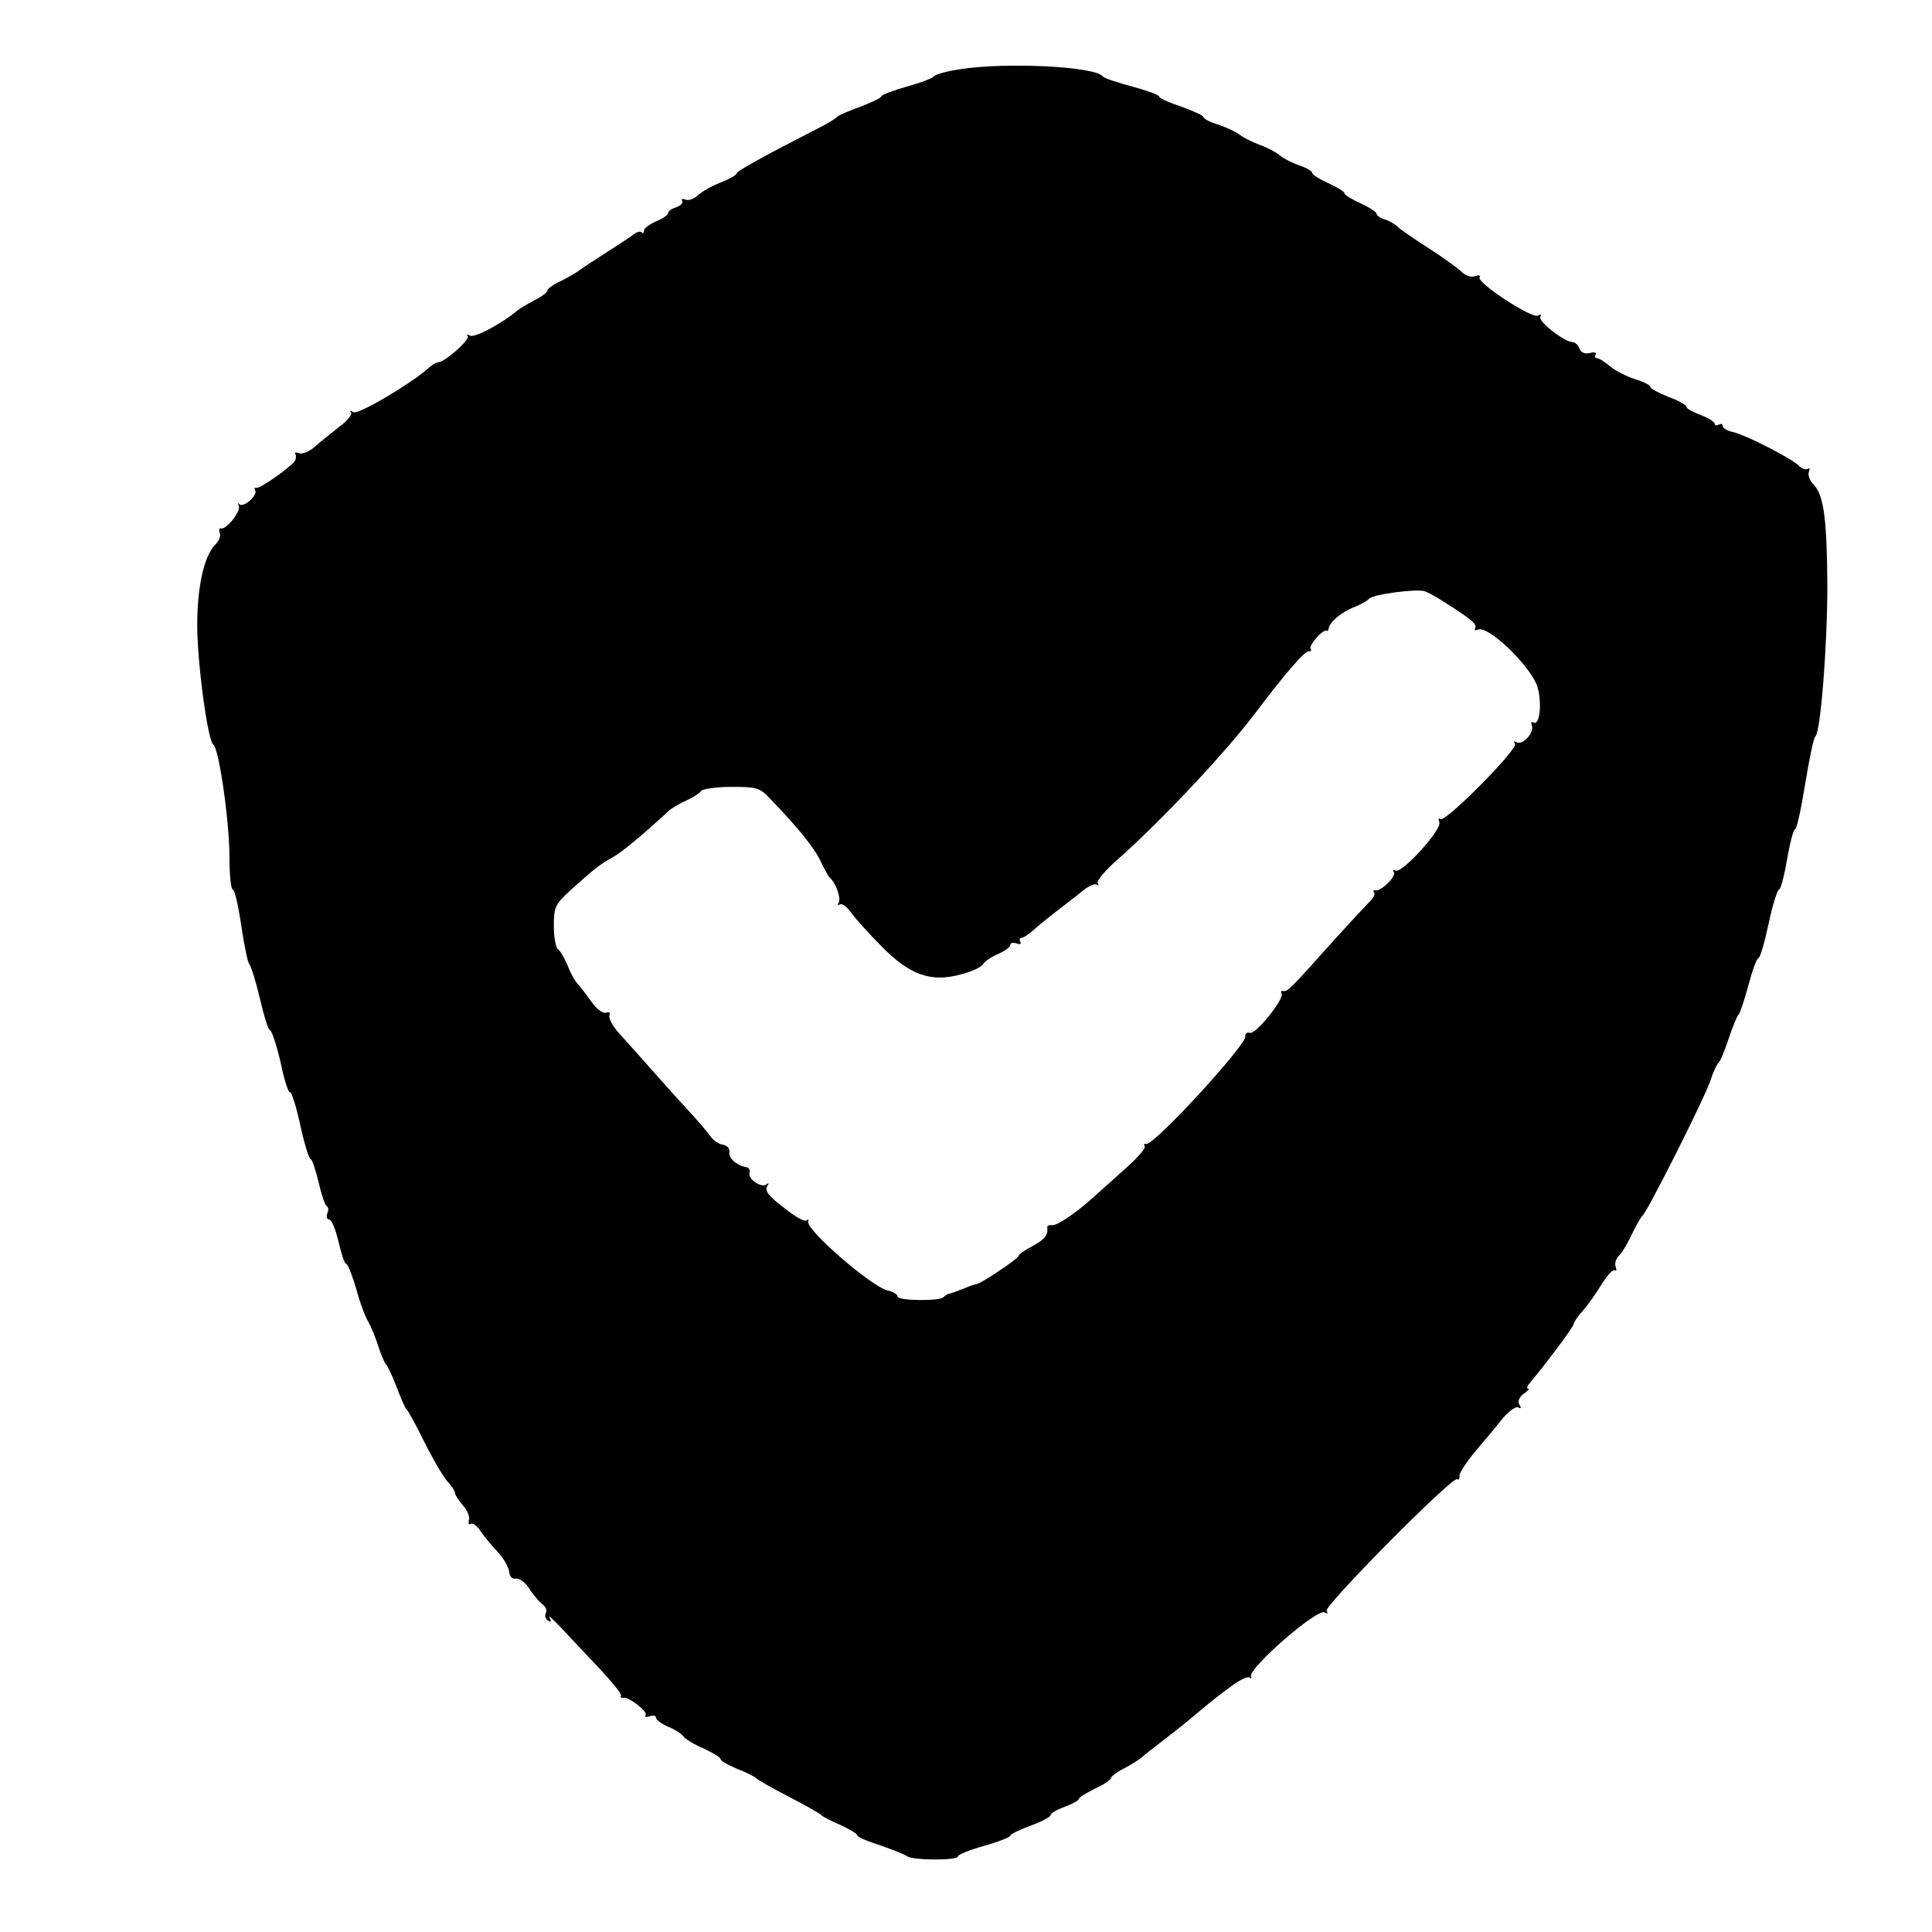
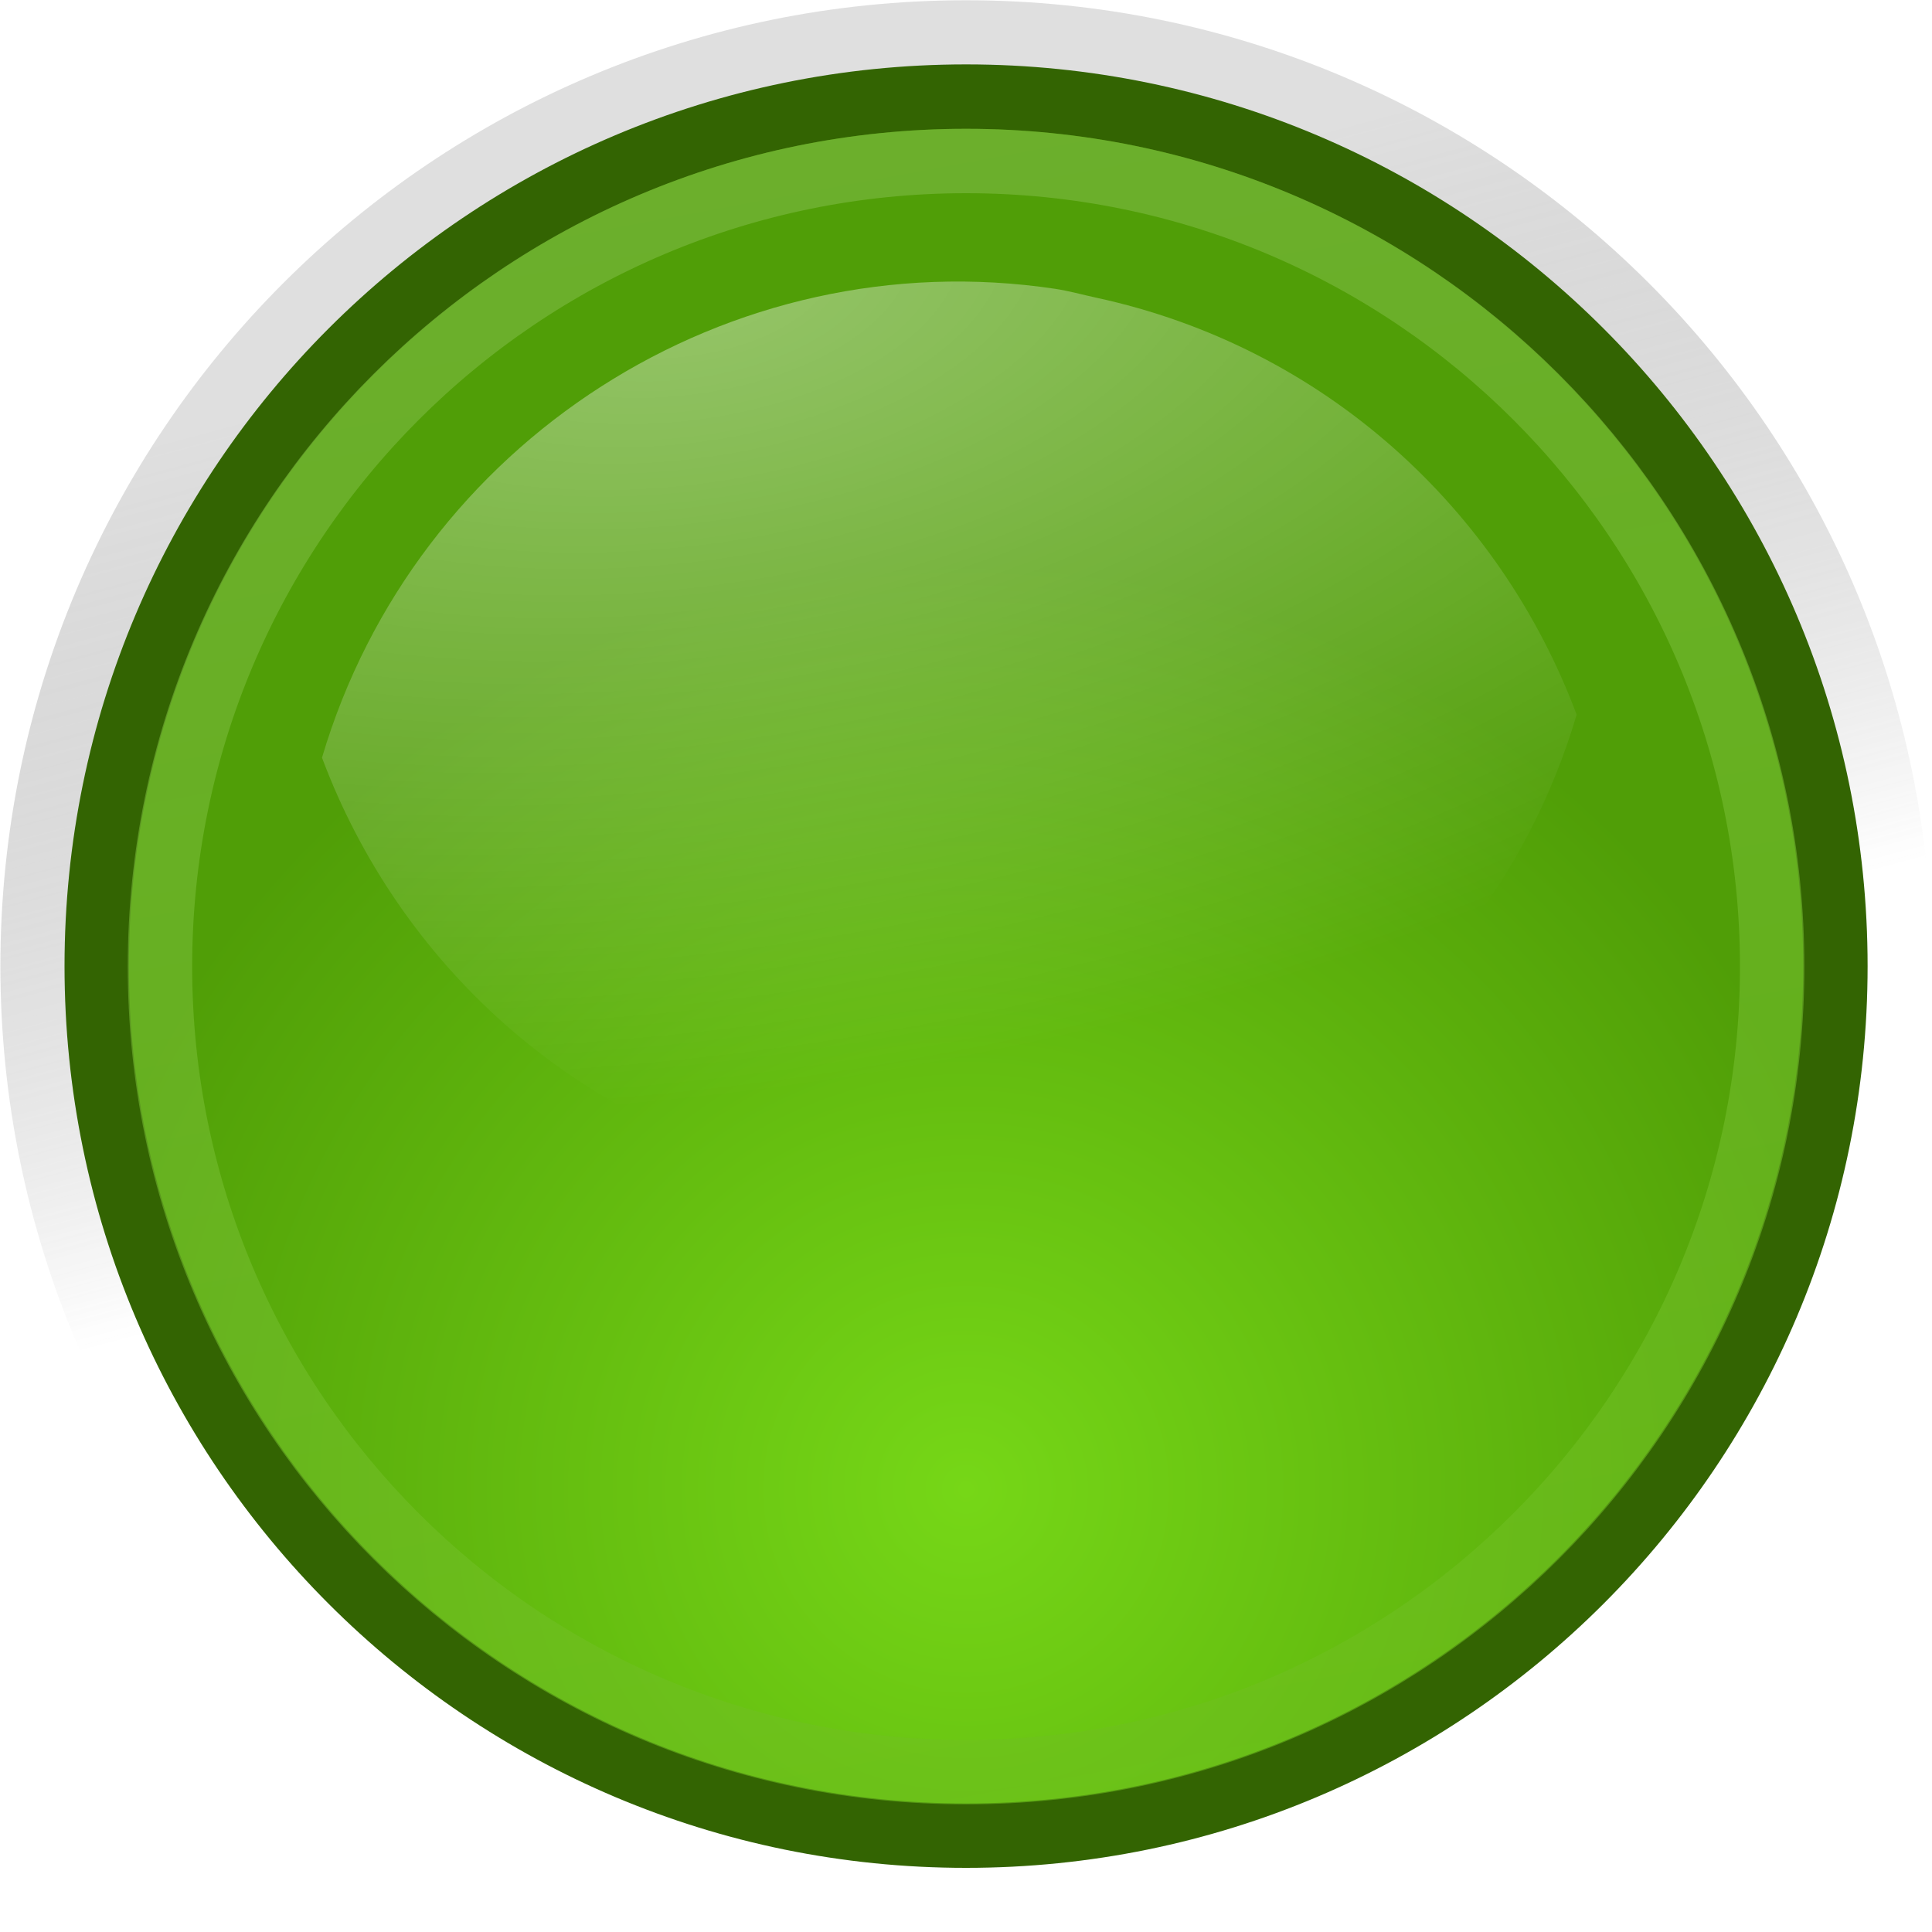
- <svg xmlns="http://www.w3.org/2000/svg" version="1.0" width="480pt" height="480pt" viewBox="0 0 480 480" preserveAspectRatio="xMidYMid meet">
-   <g transform="translate(0,480) scale(0.1,-0.1)" fill="#000000" stroke="none">
-     <path d="M2385 4628 c-33 -5 -62 -13 -65 -18 -3 -4 -33 -16 -67 -25 -35 -10 -63 -21 -63 -24 0 -4 -24 -15 -52 -26 -29 -10 -55 -22 -58 -25 -3 -4 -22 -16 -42 -26 -133 -68 -208 -109 -208 -115 0 -4 -18 -14 -41 -23 -23 -9 -48 -24 -56 -32 -9 -8 -22 -13 -30 -10 -8 3 -11 2 -8 -3 3 -5 -4 -12 -15 -16 -11 -3 -20 -10 -20 -14 0 -5 -13 -14 -30 -21 -16 -7 -30 -17 -30 -23 0 -6 -3 -8 -6 -4 -3 3 -11 1 -18 -4 -6 -5 -36 -25 -66 -44 -30 -19 -60 -39 -67 -44 -7 -6 -28 -18 -47 -28 -20 -9 -36 -20 -36 -25 0 -4 -14 -15 -32 -24 -17 -9 -36 -20 -42 -25 -39 -33 -107 -69 -118 -63 -7 4 -10 4 -6 -1 7 -8 -57 -65 -73 -65 -5 0 -17 -7 -26 -16 -45 -39 -173 -115 -185 -108 -7 4 -10 4 -6 -1 4 -4 -9 -21 -30 -36 -20 -16 -48 -38 -61 -50 -13 -11 -30 -18 -38 -15 -8 3 -12 2 -9 -2 2 -4 2 -12 -2 -18 -13 -17 -87 -69 -95 -66 -5 1 -6 -2 -3 -6 7 -12 -28 -44 -39 -35 -4 5 -5 3 -2 -3 7 -13 -30 -60 -44 -57 -4 2 -6 -3 -3 -11 3 -7 -2 -21 -12 -30 -27 -28 -44 -104 -44 -199 0 -93 26 -288 40 -297 14 -9 40 -191 40 -277 0 -46 4 -83 8 -83 5 0 14 -39 21 -87 7 -48 16 -92 20 -98 5 -5 17 -45 27 -87 10 -43 21 -78 25 -78 4 0 16 -36 26 -79 9 -44 20 -78 24 -75 3 2 15 -35 25 -81 10 -47 22 -85 26 -85 3 0 12 -25 19 -55 7 -31 16 -58 20 -61 5 -2 6 -11 2 -19 -3 -8 0 -15 5 -15 6 0 16 -25 23 -55 7 -30 15 -55 19 -55 4 0 15 -28 25 -62 9 -34 23 -71 30 -82 7 -12 18 -39 25 -61 7 -22 16 -42 19 -45 4 -3 15 -27 26 -55 10 -27 21 -52 24 -55 4 -3 25 -41 46 -84 22 -44 48 -88 58 -98 9 -10 17 -22 17 -26 0 -5 9 -19 20 -32 12 -13 18 -30 15 -37 -2 -8 -1 -12 4 -9 5 3 16 -4 24 -17 8 -12 27 -35 43 -52 15 -16 28 -39 29 -50 1 -12 8 -19 17 -17 9 1 24 -10 33 -25 10 -16 25 -33 33 -39 8 -6 12 -16 8 -22 -3 -6 -1 -14 5 -18 8 -5 10 -3 4 7 -4 8 9 -4 30 -26 20 -22 63 -67 94 -100 31 -33 55 -63 54 -67 -2 -5 0 -7 5 -6 12 4 62 -34 56 -43 -3 -5 2 -6 10 -3 9 3 16 2 16 -4 0 -5 14 -15 30 -22 17 -7 34 -18 38 -24 4 -6 26 -20 50 -30 23 -11 42 -22 42 -26 0 -5 19 -15 42 -25 24 -9 45 -20 48 -24 3 -3 39 -24 80 -45 41 -21 77 -42 80 -45 3 -4 24 -15 48 -25 23 -11 42 -22 42 -26 0 -4 26 -15 58 -25 31 -11 61 -23 66 -27 13 -10 126 -11 126 0 0 4 29 16 65 26 36 10 65 22 65 25 0 4 23 15 50 25 28 10 50 22 50 26 0 5 16 14 35 21 19 7 35 16 35 19 0 4 18 15 40 26 22 10 40 22 40 26 0 4 14 15 30 23 17 9 39 22 48 30 9 8 35 28 57 45 22 17 54 42 70 56 50 42 58 48 96 76 20 15 40 24 44 20 4 -4 5 -2 3 3 -6 21 165 170 183 159 7 -4 9 -3 5 4 -7 12 312 334 324 327 4 -3 7 1 6 9 0 7 18 35 41 62 23 27 54 64 68 82 15 17 32 29 37 25 7 -4 8 -1 3 7 -5 8 -1 18 10 27 11 7 16 13 12 13 -5 0 -3 6 3 13 44 53 110 141 110 148 0 4 10 19 23 33 12 14 33 43 46 65 14 22 28 38 33 35 4 -3 5 1 2 9 -3 8 1 21 9 28 8 8 22 32 32 54 11 22 22 42 26 45 11 8 156 295 169 337 7 21 16 40 20 43 4 3 15 30 25 60 10 30 21 57 25 60 3 3 14 35 24 73 10 37 21 67 25 67 4 0 15 38 25 85 10 47 22 85 26 85 4 0 13 34 20 75 7 41 16 75 20 75 4 0 15 51 25 113 10 61 21 114 25 117 13 9 30 224 30 375 -1 167 -9 225 -34 251 -9 9 -15 23 -12 31 3 8 2 12 -3 8 -5 -3 -16 1 -23 9 -19 18 -126 73 -160 82 -16 3 -28 10 -28 16 0 5 -4 6 -10 3 -5 -3 -10 -2 -10 2 0 5 -16 15 -35 22 -19 7 -35 16 -35 20 0 5 -20 16 -45 25 -25 10 -45 21 -45 25 0 4 -17 13 -38 19 -21 7 -49 21 -62 32 -13 11 -27 20 -32 20 -5 0 -7 4 -4 9 4 5 -3 7 -14 4 -12 -3 -22 1 -26 11 -3 9 -11 16 -17 16 -20 0 -87 52 -80 63 3 6 1 7 -6 3 -14 -9 -153 82 -145 95 3 5 -2 6 -11 3 -9 -4 -24 1 -33 10 -9 9 -46 36 -82 59 -36 23 -71 47 -78 54 -6 6 -21 15 -32 18 -11 3 -20 10 -20 14 0 4 -18 16 -40 26 -22 10 -40 21 -40 25 0 4 -18 15 -40 25 -22 10 -40 21 -40 26 0 4 -14 12 -32 18 -17 6 -39 17 -47 24 -9 8 -32 20 -51 27 -19 7 -42 19 -50 25 -8 7 -32 18 -52 25 -21 6 -38 15 -38 19 0 4 -25 15 -55 26 -30 10 -55 21 -55 25 0 4 -30 15 -67 25 -38 10 -70 21 -73 25 -17 25 -241 36 -355 18z m1205 -1325 c68 -43 80 -54 75 -64 -3 -5 0 -6 8 -3 24 9 120 -81 144 -135 15 -36 10 -106 -7 -96 -6 3 -7 0 -4 -8 6 -18 -24 -50 -38 -41 -7 4 -8 2 -4 -4 8 -13 -172 -195 -185 -187 -5 4 -6 0 -3 -8 7 -18 -94 -129 -109 -120 -5 3 -7 2 -4 -4 7 -10 -33 -49 -46 -45 -5 1 -6 -1 -3 -6 3 -5 -3 -15 -12 -23 -9 -9 -48 -51 -87 -94 -109 -122 -117 -130 -127 -127 -5 1 -7 -2 -4 -6 8 -13 -65 -104 -79 -98 -7 2 -12 -2 -11 -9 2 -22 -228 -272 -246 -267 -5 1 -7 -1 -4 -6 3 -5 -20 -31 -51 -58 -30 -27 -65 -58 -77 -69 -43 -39 -89 -70 -102 -69 -7 1 -13 -1 -12 -5 2 -20 -6 -30 -37 -47 -19 -10 -35 -21 -35 -25 0 -6 -94 -69 -103 -69 -3 0 -18 -5 -34 -12 -15 -6 -31 -12 -35 -12 -3 -1 -10 -4 -14 -9 -10 -10 -114 -9 -114 2 0 5 -11 12 -25 15 -41 10 -203 151 -197 171 2 5 0 7 -4 3 -4 -4 -25 7 -48 25 -49 37 -57 48 -49 62 4 5 3 7 -2 3 -11 -11 -46 11 -43 27 2 7 -1 14 -7 15 -24 4 -45 22 -43 37 2 9 -5 17 -16 19 -10 1 -24 11 -31 21 -7 10 -26 32 -41 49 -16 17 -58 63 -94 104 -36 40 -77 87 -93 104 -15 17 -25 36 -23 43 3 7 -1 10 -8 7 -8 -3 -24 9 -37 28 -13 18 -28 38 -35 45 -6 6 -17 26 -24 45 -8 18 -18 36 -24 40 -5 4 -10 29 -10 57 0 47 3 54 41 89 59 53 74 65 105 82 23 13 66 48 138 114 8 8 29 20 45 27 17 8 33 18 37 24 4 5 38 10 75 10 64 0 71 -2 98 -31 69 -72 108 -120 124 -154 9 -19 19 -37 22 -40 15 -12 29 -51 23 -62 -4 -6 -3 -8 3 -5 5 3 18 -6 28 -21 11 -15 45 -53 76 -84 70 -71 122 -89 196 -69 27 7 51 18 55 25 4 7 21 19 38 26 16 7 30 17 30 22 0 6 7 7 16 4 8 -3 12 -2 9 4 -3 6 -2 10 3 10 5 0 20 10 34 23 13 12 40 33 58 47 18 14 46 35 60 47 15 12 31 19 35 15 5 -4 5 -2 2 4 -3 5 19 32 49 58 109 96 271 269 344 366 70 93 123 155 132 152 5 -1 7 2 4 6 -5 9 32 50 40 45 2 -2 4 0 5 5 1 15 31 41 62 53 18 7 35 17 38 21 7 11 119 26 139 19 8 -3 31 -15 50 -28z" />
+ <svg xmlns="http://www.w3.org/2000/svg" xmlns:xlink="http://www.w3.org/1999/xlink" version="1.0" id="svg7854" height="512" width="512" viewBox="9 9 30 30">
+   <defs id="defs7856">
+     <linearGradient id="linearGradient860">
+       <stop id="stop856" offset="0" style="stop-color:#90bb65;stop-opacity:1" />
+       <stop id="stop858" offset="1" style="stop-color:#6ac017;stop-opacity:1" />
+     </linearGradient>
+     <linearGradient id="linearGradient7577">
+       <stop id="stop7579" offset="0" style="stop-color:#000000;stop-opacity:0.314;" />
+       <stop id="stop7581" offset="1" style="stop-color:#ffffff;stop-opacity:1" />
+     </linearGradient>
+     <linearGradient id="linearGradient5167">
+       <stop style="stop-color:#76d717;stop-opacity:1" offset="0" id="stop5169" />
+       <stop style="stop-color:#509e07;stop-opacity:1" offset="1" id="stop5171" />
+     </linearGradient>
+     <linearGradient id="linearGradient5184">
+       <stop style="stop-color:white;stop-opacity:1;" offset="0" id="stop5186" />
+       <stop style="stop-color:white;stop-opacity:0;" offset="1" id="stop5188" />
+     </linearGradient>
+     <linearGradient gradientTransform="matrix(2.107462,0,0,2.107859,-9.43551,-10.00679)" y2="17.024" x2="16.658" y1="10.884" x1="15.012" gradientUnits="userSpaceOnUse" id="linearGradient8317" xlink:href="#linearGradient7577" />
+     <radialGradient gradientTransform="matrix(1.897257,0,0,1.897615,-6.10046,-6.614643)" r="7.59" fy="20.411" fx="15.866" cy="20.411" cx="15.866" gradientUnits="userSpaceOnUse" id="radialGradient8319" xlink:href="#linearGradient5167" />
+     <radialGradient r="5.969" fy="11.309" fx="14.057" cy="11.309" cx="14.057" gradientTransform="matrix(-4.200232,0.5953403,0.2958442,2.098939,75.31118,-18.73293)" gradientUnits="userSpaceOnUse" id="radialGradient8321" xlink:href="#linearGradient5184" />
+     <linearGradient gradientTransform="matrix(1.759132,0,0,1.758093,-3.90899,-4.356289)" y2="26.432" x2="13.459" y1="2.018" x1="8.932" gradientUnits="userSpaceOnUse" id="linearGradient8323" xlink:href="#linearGradient860" />
+   </defs>
+   <g id="layer1">
+     <ellipse ry="14.998" rx="14.995" style="color:#000000;display:inline;overflow:visible;visibility:visible;opacity:0.4;fill:url(#linearGradient8317);fill-opacity:1;fill-rule:nonzero;stroke:none;stroke-width:1.111;stroke-linecap:butt;stroke-linejoin:miter;stroke-miterlimit:4;stroke-dasharray:none;stroke-dashoffset:0;stroke-opacity:1;marker:none;marker-start:none;marker-mid:none;marker-end:none" id="path7691" cx="24.001" cy="24.002" />
+     <ellipse ry="13.502" rx="13.499" cy="24.002" cx="24.001" id="path7968" style="color:#000000;display:inline;overflow:visible;visibility:visible;fill:url(#radialGradient8319);fill-opacity:1;fill-rule:nonzero;stroke:#336402;stroke-width:1;stroke-linecap:butt;stroke-linejoin:miter;stroke-miterlimit:4;stroke-dasharray:none;stroke-dashoffset:0;stroke-opacity:1;marker:none;marker-start:none;marker-mid:none;marker-end:none" />
+     <path id="path7970" d="M 25.386,13.485 C 20.32,12.725 15.452,15.858 14,20.765 c 1.189,3.18 3.908,5.71 7.467,6.477 5.295,1.142 10.501,-2.028 12.015,-7.144 -1.189,-3.18 -3.908,-5.71 -7.467,-6.477 -0.217,-0.047 -0.412,-0.103 -0.629,-0.136 z" style="color:#000000;display:inline;overflow:visible;visibility:visible;opacity:0.404;fill:url(#radialGradient8321);fill-opacity:1;fill-rule:nonzero;stroke:none;stroke-width:1.095;stroke-linecap:butt;stroke-linejoin:miter;stroke-miterlimit:4;stroke-dasharray:none;stroke-dashoffset:0;stroke-opacity:1;marker:none;marker-start:none;marker-mid:none;marker-end:none" />
+     <ellipse ry="12.509" rx="12.517" cy="24.009" cx="24.001" style="color:#000000;display:inline;overflow:visible;visibility:visible;opacity:0.545;fill:none;fill-opacity:1;fill-rule:nonzero;stroke:url(#linearGradient8323);stroke-width:1;stroke-linecap:butt;stroke-linejoin:miter;stroke-miterlimit:4;stroke-dasharray:none;stroke-dashoffset:0;stroke-opacity:1;marker:none;marker-start:none;marker-mid:none;marker-end:none" id="path7972" />
  </g>
</svg>
